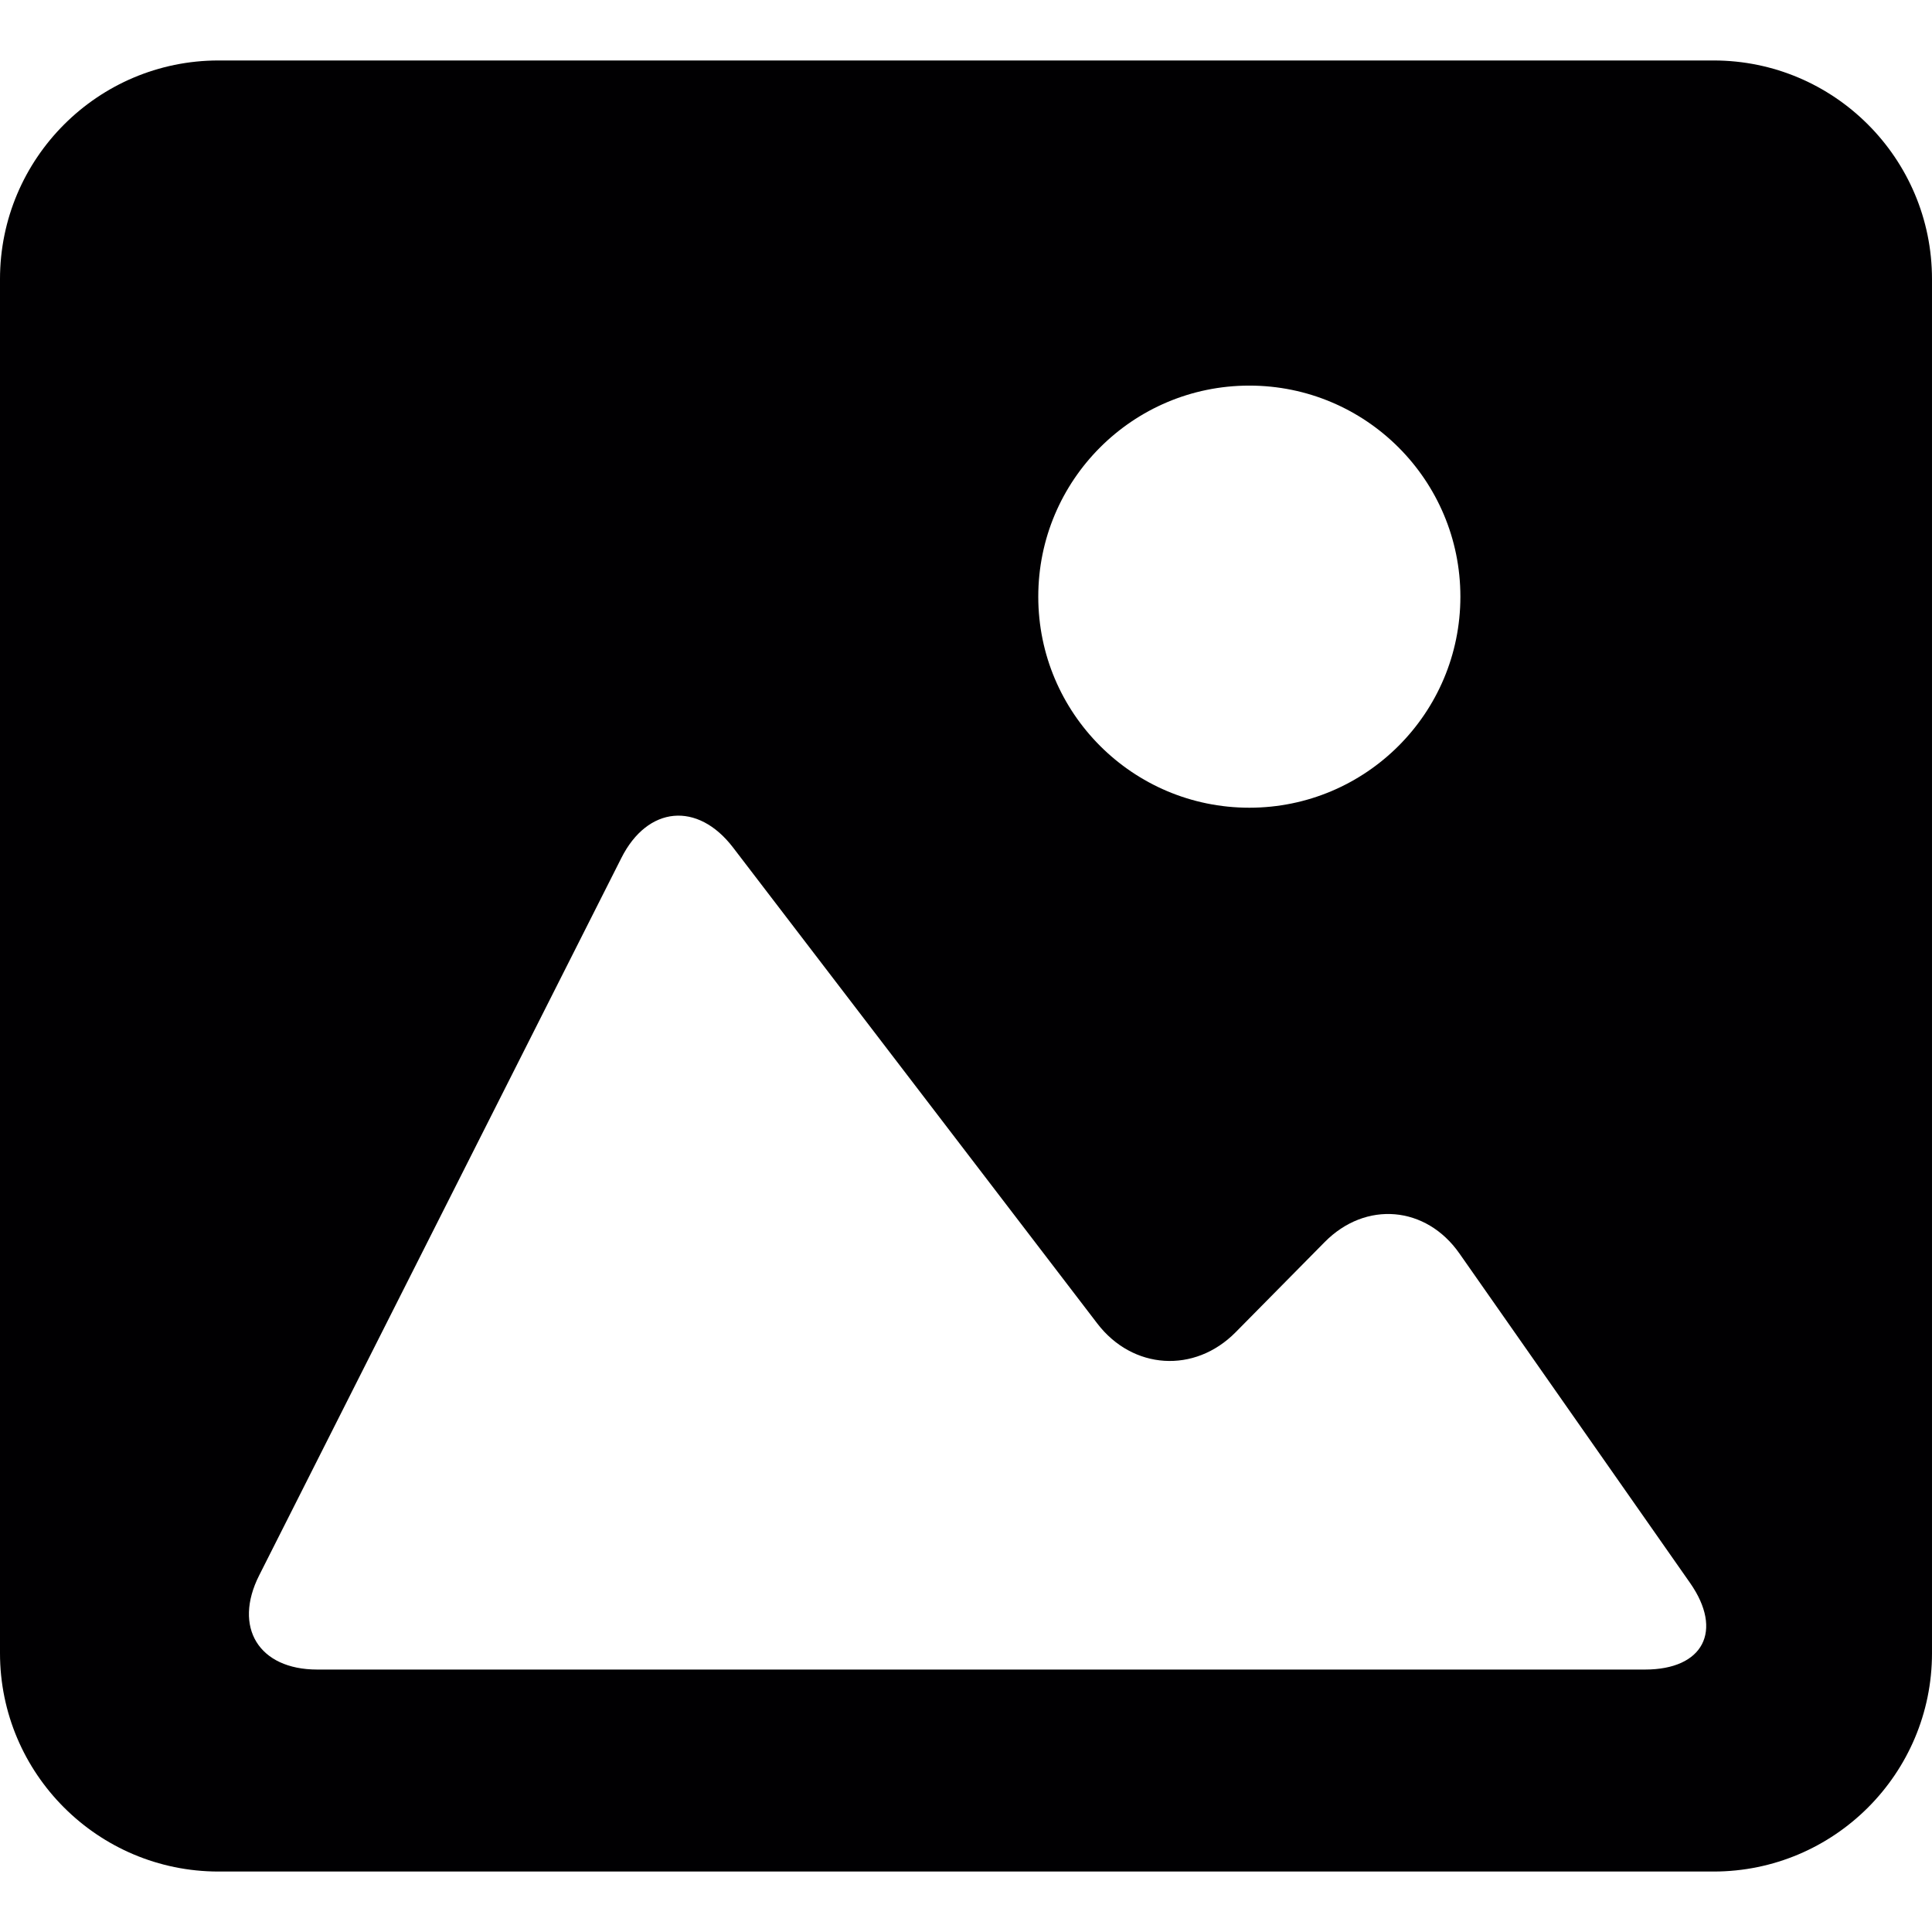
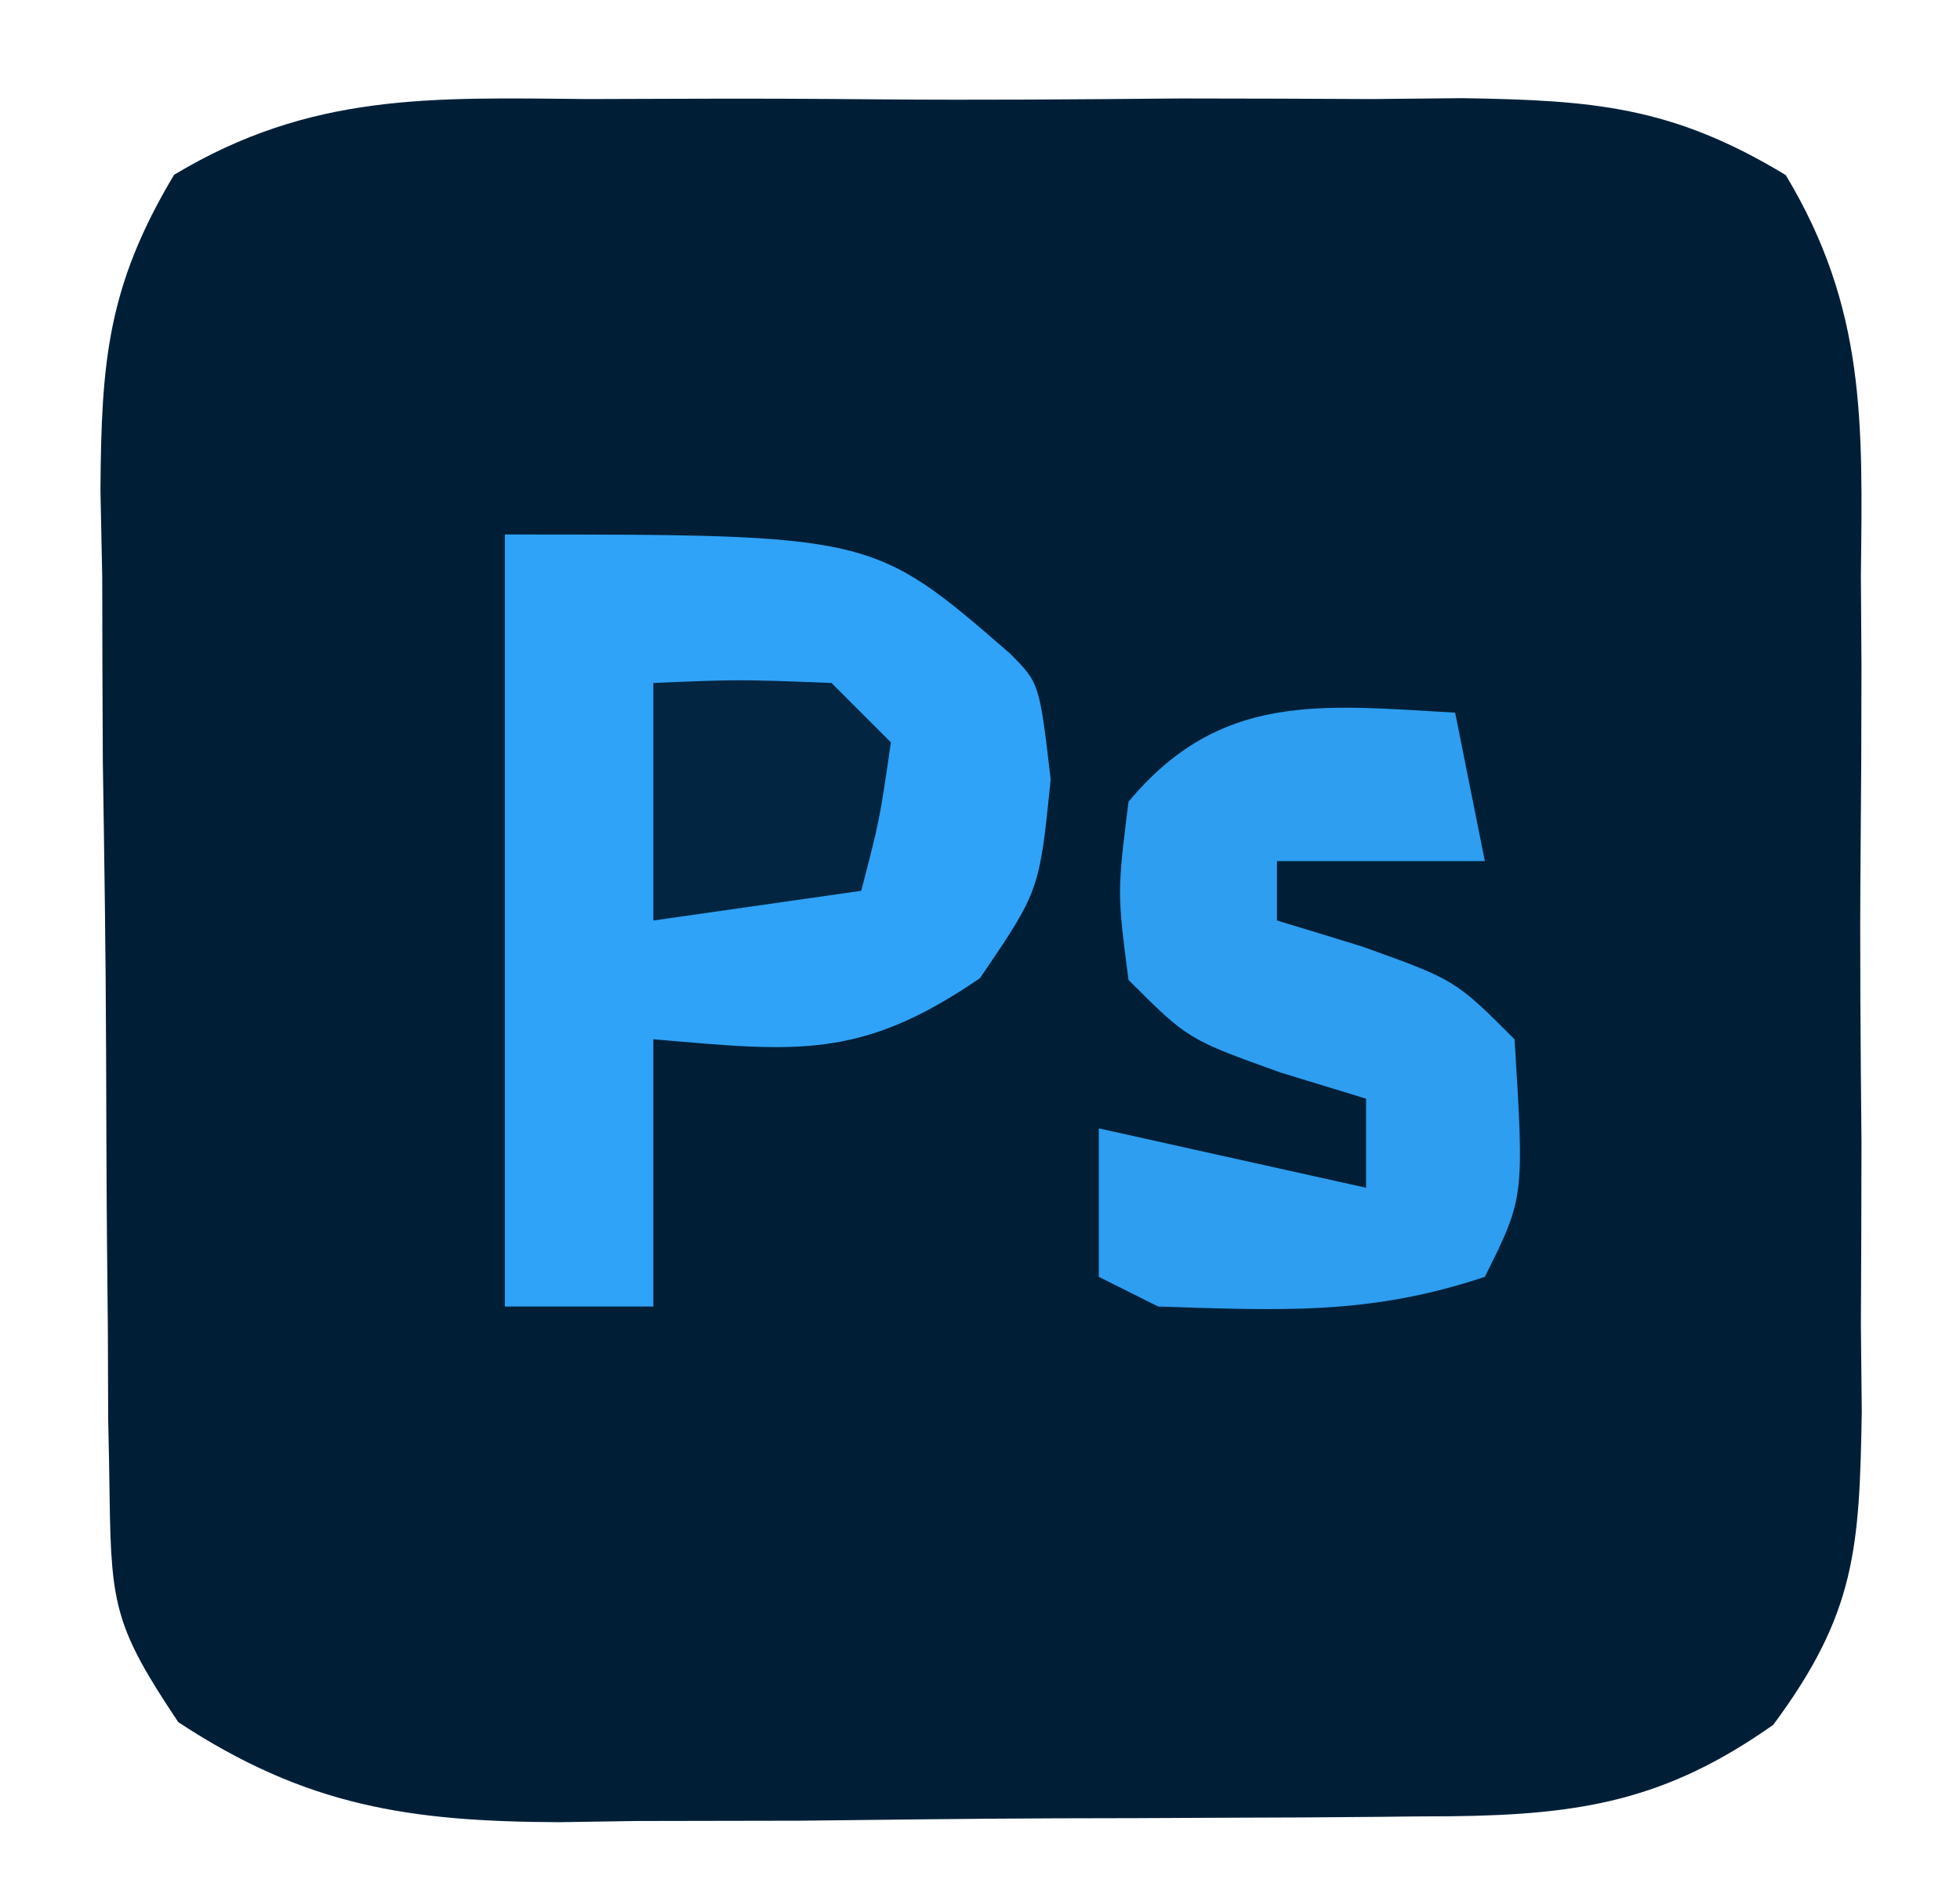
- <svg xmlns="http://www.w3.org/2000/svg" version="1.1" id="Capa_1" x="0px" y="0px" viewBox="0 0 298.73 298.73" style="enable-background:new 0 0 298.73 298.73;" xml:space="preserve">
-   <g>
-     <path style="fill:#010002;" d="M264.959,9.35H33.787C15.153,9.35,0,24.498,0,43.154v212.461c0,18.634,15.153,33.766,33.787,33.766   h231.171c18.634,0,33.771-15.132,33.771-33.766V43.154C298.73,24.498,283.593,9.35,264.959,9.35z M193.174,59.623   c18.02,0,32.634,14.615,32.634,32.634s-14.615,32.634-32.634,32.634c-18.025,0-32.634-14.615-32.634-32.634   S175.149,59.623,193.174,59.623z M254.363,258.149H149.362H49.039c-9.013,0-13.027-6.521-8.964-14.566l56.006-110.93   c4.058-8.044,11.792-8.762,17.269-1.605l56.316,73.596c5.477,7.158,15.05,7.767,21.386,1.354l13.777-13.951   c6.331-6.413,15.659-5.619,20.826,1.762l35.675,50.959C266.487,252.16,263.376,258.149,254.363,258.149z" />
-   </g>
+ <svg xmlns="http://www.w3.org/2000/svg" version="1.1" width="66" height="64">
+   <path d="M0 0 C1.05 -0 2.09 -0.01 3.17 -0.01 C5.38 -0.02 7.59 -0.01 9.8 0.01 C13.18 0.04 16.55 0.01 19.93 -0.02 C22.08 -0.02 24.23 -0.01 26.38 0 C27.38 -0.01 28.39 -0.02 29.43 -0.03 C33.84 0.04 36.49 0.24 40.32 2.56 C43.02 7.05 42.91 10.89 42.85 16.04 C42.86 17.04 42.86 18.04 42.87 19.08 C42.87 21.19 42.86 23.31 42.84 25.42 C42.81 28.65 42.84 31.88 42.87 35.12 C42.87 37.17 42.86 39.23 42.85 41.29 C42.86 42.25 42.87 43.22 42.88 44.21 C42.8 48.79 42.69 50.99 39.9 54.75 C36.29 57.3 33.42 57.78 29.06 57.83 C28.26 57.83 27.46 57.84 26.64 57.85 C25.78 57.86 24.92 57.86 24.04 57.87 C23.15 57.87 22.26 57.88 21.34 57.88 C19.46 57.89 17.58 57.9 15.7 57.9 C12.83 57.91 9.96 57.95 7.09 57.98 C5.26 57.98 3.43 57.99 1.6 57.99 C0.32 58.01 0.32 58.01 -0.98 58.03 C-6 58.01 -9.5 57.5 -13.81 54.66 C-15.9 51.53 -16.07 50.76 -16.12 47.18 C-16.13 46.28 -16.15 45.37 -16.17 44.44 C-16.17 43.46 -16.18 42.49 -16.18 41.48 C-16.19 40.48 -16.2 39.47 -16.21 38.44 C-16.23 36.31 -16.23 34.19 -16.24 32.06 C-16.25 28.81 -16.3 25.56 -16.35 22.31 C-16.36 20.24 -16.37 18.18 -16.37 16.11 C-16.39 15.14 -16.41 14.17 -16.43 13.17 C-16.4 8.85 -16.2 6.31 -13.95 2.55 C-9.34 -0.22 -5.29 -0.05 0 0 Z " fill="#001F37" transform="translate(19.8125,3.335938)" />
+   <path d="M0 0 C12.39 0 12.39 0 17 4 C18 5 18 5 18.38 8.25 C18 12 18 12 16 14.94 C11.97 17.71 9.8 17.41 5 17 C5 19.97 5 22.94 5 26 C3.35 26 1.7 26 0 26 C0 17.42 0 8.84 0 0 Z " fill="#2FA3F8" transform="translate(17,18)" />
+   <path d="M0 0 C0.33 1.65 0.66 3.3 1 5 C-1.31 5 -3.62 5 -6 5 C-6 5.66 -6 6.32 -6 7 C-4.58 7.43 -4.58 7.43 -3.12 7.88 C0 9 0 9 2 11 C2.33 16.33 2.33 16.33 1 19 C-2.89 20.3 -5.89 20.13 -10 20 C-10.66 19.67 -11.32 19.34 -12 19 C-12 17.35 -12 15.7 -12 14 C-7.55 14.99 -7.55 14.99 -3 16 C-3 15.01 -3 14.02 -3 13 C-3.95 12.71 -4.9 12.42 -5.88 12.12 C-9 11 -9 11 -11 9 C-11.38 6.06 -11.38 6.06 -11 3 C-7.91 -0.7 -4.56 -0.26 0 0 Z " fill="#2D9EF0" transform="translate(49,24)" />
+   <path d="M0 0 C2.88 -0.12 2.88 -0.12 6 0 C6.66 0.66 7.32 1.32 8 2 C7.62 4.62 7.62 4.62 7 7 C4.69 7.33 2.38 7.66 0 8 C0 5.36 0 2.72 0 0 Z " fill="#022641" transform="translate(22,23)" />
</svg>
